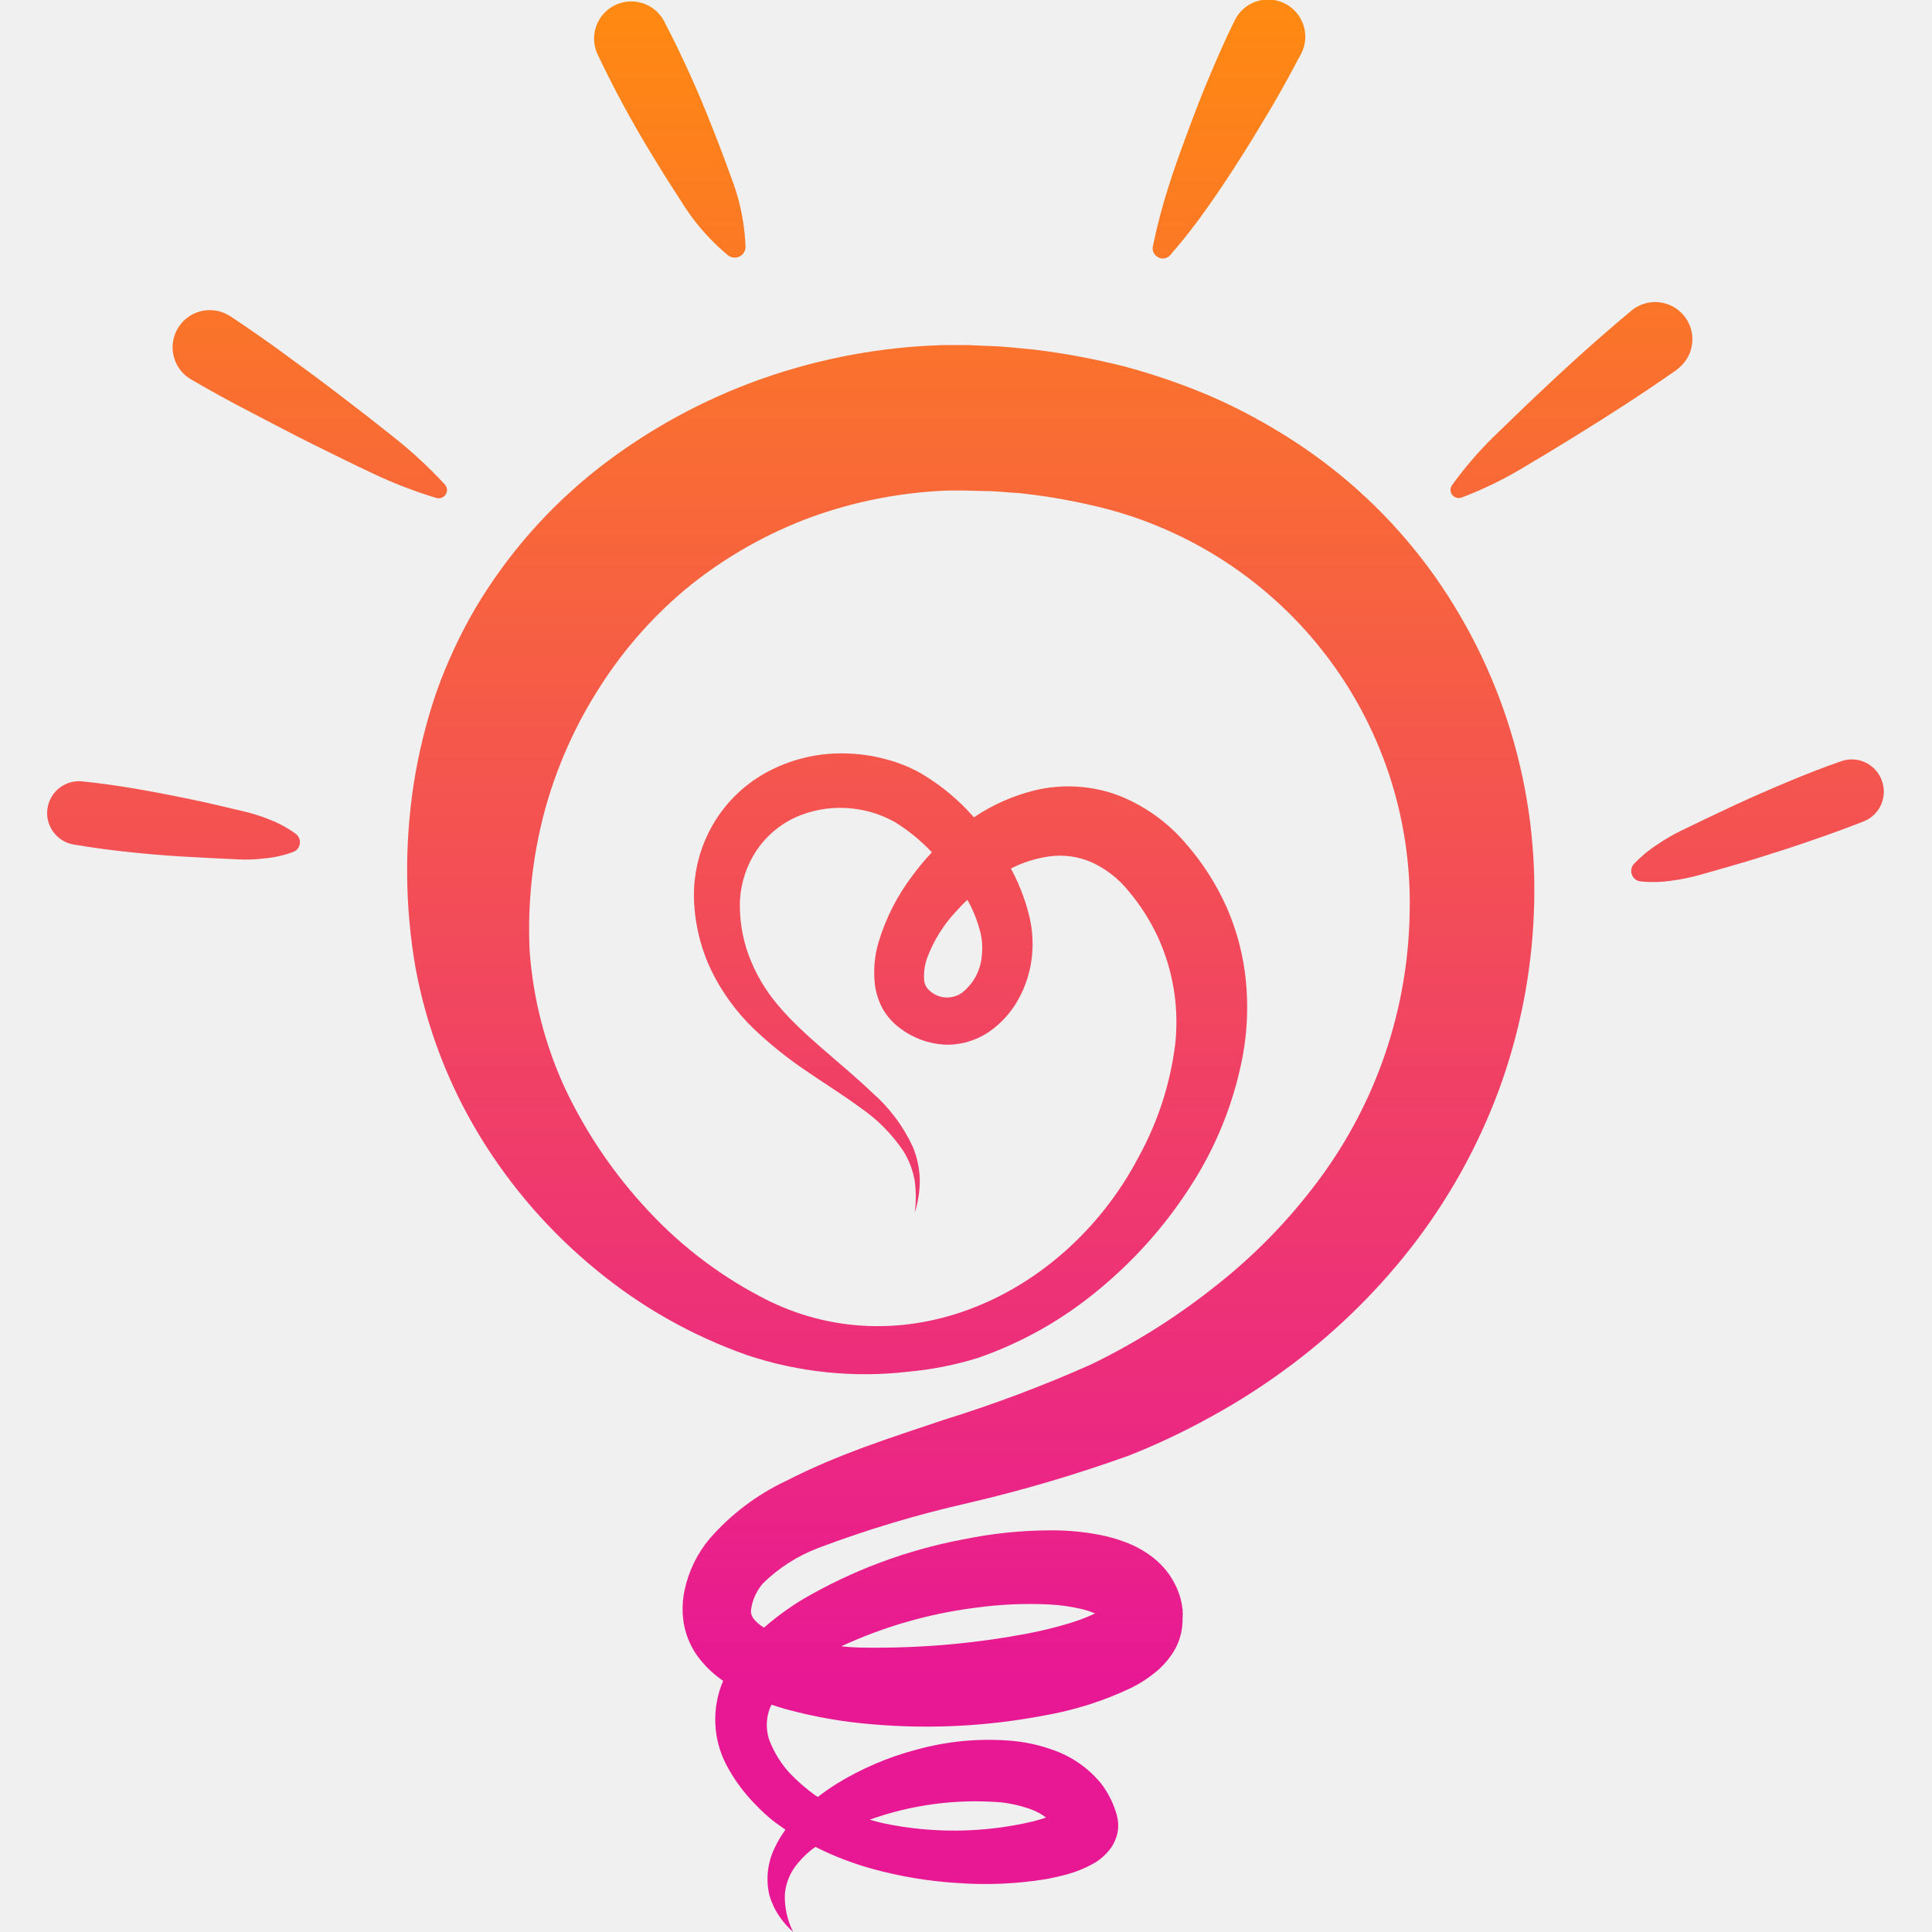
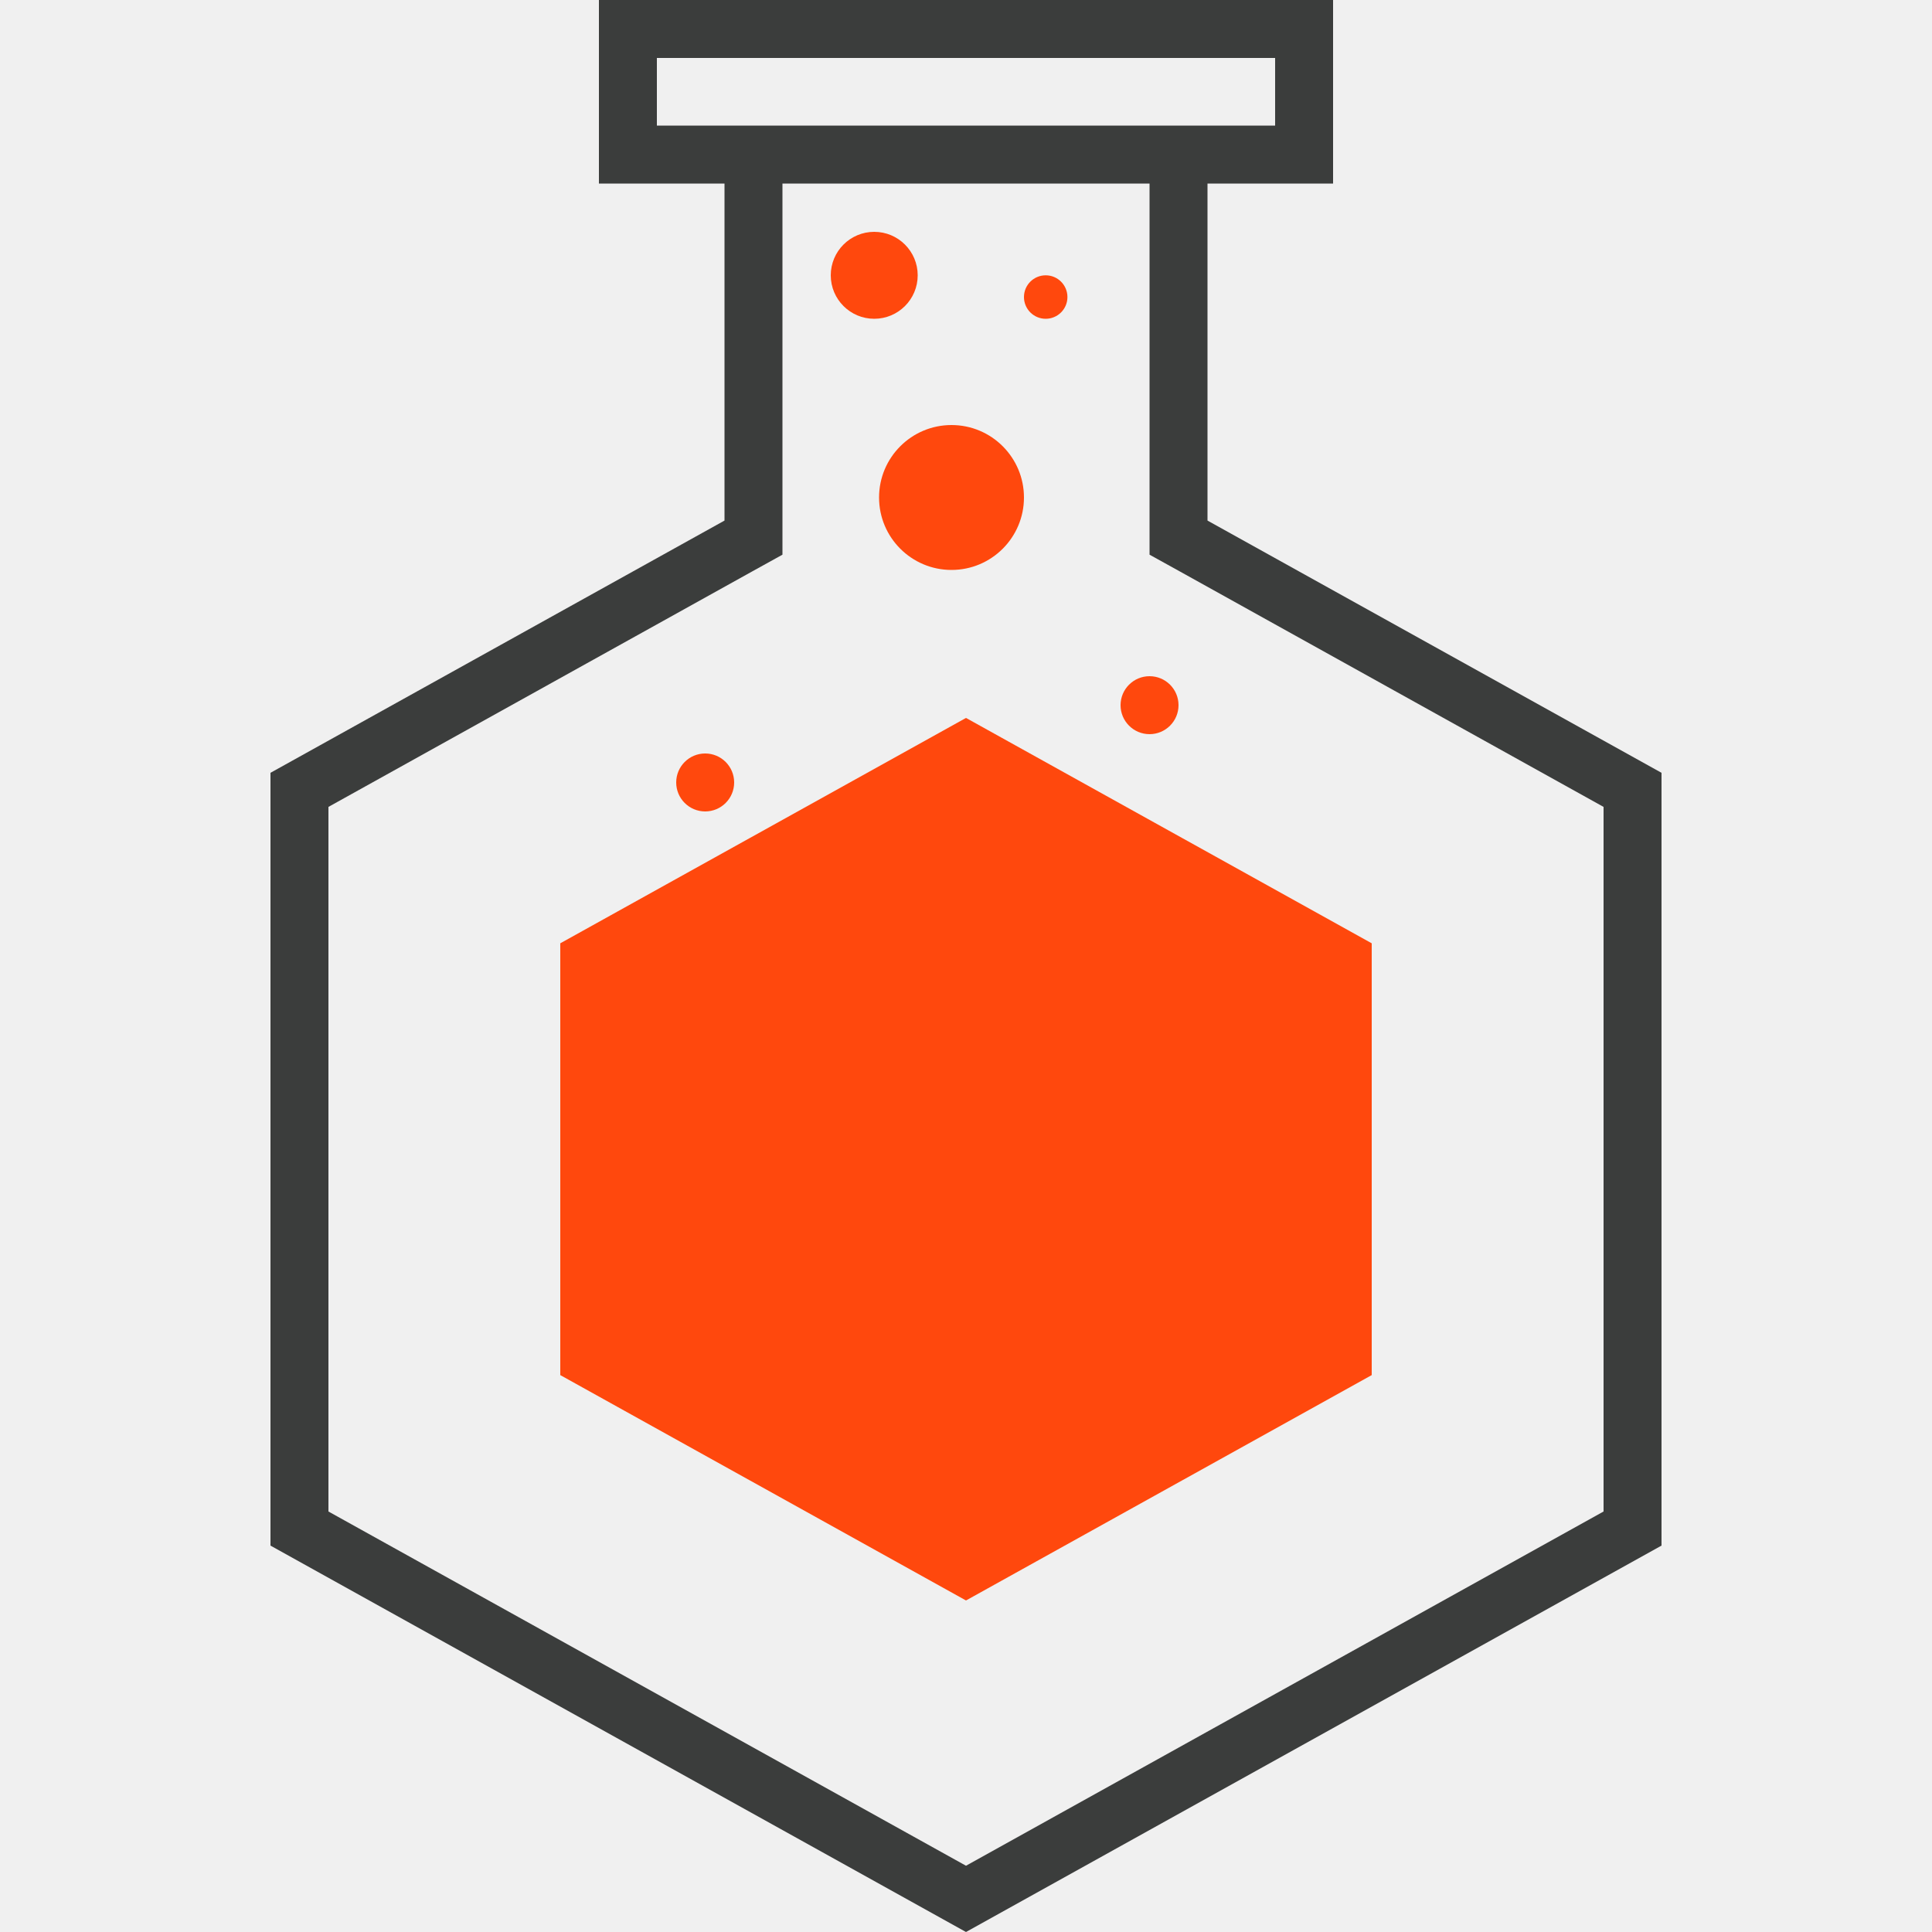
<svg xmlns="http://www.w3.org/2000/svg" width="200" height="200" viewBox="0 0 200 200" fill="none">
-   <g clip-path="url(#clip0_1108_156)">
-     <path d="M28 84.88C27.109 84.51 26.189 84.216 25.25 84C23.42 83.57 21.59 83.12 19.74 82.74C17.89 82.36 16.06 82 14.2 81.68C12.34 81.36 10.5 81.09 8.63 80.9C7.762 80.781 6.883 81.011 6.186 81.54C5.488 82.068 5.029 82.853 4.91 83.72C4.79 84.587 5.02 85.466 5.549 86.164C6.078 86.862 6.862 87.321 7.73 87.44C9.57 87.76 11.44 88 13.31 88.2C15.18 88.4 17.04 88.56 18.92 88.67C20.8 88.78 22.69 88.87 24.57 88.96C25.521 89.011 26.475 88.978 27.42 88.86C28.425 88.768 29.414 88.542 30.36 88.19C30.55 88.116 30.716 87.992 30.84 87.83C31.008 87.6 31.079 87.312 31.038 87.03C30.997 86.748 30.847 86.493 30.62 86.32C29.812 85.729 28.931 85.245 28 84.88Z" fill="url(#paint0_linear_1108_156)" />
-     <path d="M46 51.35C46.163 51.201 46.261 50.993 46.273 50.772C46.284 50.551 46.208 50.335 46.06 50.17C44.449 48.42 42.704 46.798 40.84 45.32C39.007 43.853 37.16 42.413 35.3 41C33.44 39.56 31.55 38.19 29.66 36.8C27.77 35.41 25.87 34.08 23.94 32.8L23.68 32.64C23.24 32.379 22.753 32.209 22.247 32.139C21.74 32.068 21.225 32.1 20.731 32.23C20.237 32.361 19.774 32.59 19.369 32.901C18.964 33.213 18.625 33.602 18.372 34.047C18.119 34.491 17.957 34.981 17.895 35.489C17.834 35.996 17.874 36.511 18.013 37.003C18.153 37.494 18.389 37.953 18.708 38.353C19.026 38.753 19.422 39.085 19.87 39.33C21.87 40.49 23.93 41.63 26.01 42.7C28.09 43.77 30.15 44.88 32.25 45.92C34.35 46.96 36.44 48 38.57 49C40.715 50.021 42.935 50.877 45.21 51.56C45.349 51.592 45.493 51.589 45.631 51.552C45.769 51.516 45.895 51.446 46 51.35Z" fill="url(#paint1_linear_1108_156)" />
-     <path d="M67.73 16.42C68.8 18.19 69.92 19.93 71.05 21.67C72.253 23.454 73.704 25.056 75.36 26.43C75.569 26.591 75.826 26.675 76.09 26.67C76.237 26.666 76.382 26.633 76.516 26.573C76.651 26.514 76.772 26.428 76.873 26.321C76.975 26.214 77.054 26.088 77.106 25.951C77.159 25.814 77.184 25.667 77.18 25.52C77.095 23.371 76.698 21.245 76 19.21C75.3 17.26 74.58 15.31 73.81 13.39C72.319 9.542 70.616 5.78 68.71 2.12C68.227 1.255 67.429 0.609 66.482 0.317C65.535 0.025 64.513 0.11 63.626 0.553C62.74 0.996 62.059 1.764 61.724 2.696C61.39 3.629 61.428 4.655 61.83 5.56C63.595 9.286 65.565 12.911 67.73 16.42Z" fill="url(#paint2_linear_1108_156)" />
-     <path d="M121.12 26.43C122.513 24.835 123.818 23.166 125.03 21.43C126.24 19.73 127.38 17.99 128.49 16.24C129.6 14.49 130.67 12.73 131.72 10.95C132.77 9.17 133.72 7.36 134.72 5.52C135.176 4.606 135.251 3.549 134.927 2.58C134.604 1.612 133.909 0.811 132.995 0.355C132.081 -0.101 131.024 -0.176 130.055 0.148C129.087 0.471 128.286 1.166 127.83 2.08C126.91 3.93 126.09 5.82 125.28 7.72C124.47 9.62 123.73 11.55 123.01 13.49C122.29 15.43 121.57 17.38 120.95 19.37C120.306 21.376 119.772 23.416 119.35 25.48C119.306 25.661 119.314 25.85 119.373 26.027C119.431 26.204 119.537 26.36 119.68 26.48C119.777 26.574 119.891 26.647 120.017 26.695C120.142 26.743 120.276 26.766 120.411 26.761C120.545 26.757 120.677 26.725 120.799 26.668C120.921 26.611 121.03 26.53 121.12 26.43Z" fill="url(#paint3_linear_1108_156)" />
-     <path d="M173.81 38.08C174.198 37.756 174.519 37.359 174.755 36.911C174.99 36.464 175.135 35.974 175.181 35.47C175.227 34.966 175.173 34.458 175.023 33.975C174.872 33.492 174.628 33.044 174.305 32.655C173.981 32.266 173.584 31.945 173.136 31.71C172.688 31.475 172.198 31.33 171.695 31.284C171.191 31.238 170.683 31.292 170.2 31.442C169.717 31.592 169.268 31.836 168.88 32.16C167.24 33.53 165.61 34.94 164.01 36.37C162.41 37.8 160.83 39.27 159.26 40.75C157.69 42.23 156.13 43.75 154.6 45.23C153.031 46.773 151.596 48.445 150.31 50.23C150.232 50.343 150.183 50.472 150.165 50.608C150.148 50.744 150.163 50.882 150.21 51.01C150.288 51.218 150.446 51.387 150.647 51.481C150.849 51.574 151.08 51.585 151.29 51.51C153.342 50.735 155.326 49.788 157.22 48.68C159.08 47.59 160.93 46.47 162.76 45.34C164.59 44.21 166.42 43.06 168.22 41.89C170.02 40.72 171.8 39.52 173.56 38.29L173.81 38.08Z" fill="url(#paint4_linear_1108_156)" />
-     <path d="M194.819 80.85C194.68 80.439 194.46 80.061 194.174 79.735C193.888 79.409 193.54 79.143 193.151 78.952C192.762 78.76 192.339 78.647 191.906 78.62C191.474 78.592 191.04 78.65 190.629 78.79C188.749 79.44 186.899 80.17 185.059 80.94C183.219 81.71 181.399 82.5 179.589 83.34C177.779 84.18 175.979 85.05 174.179 85.92C173.267 86.353 172.391 86.858 171.559 87.43C170.678 87.997 169.869 88.669 169.149 89.43C168.986 89.597 168.887 89.817 168.869 90.05C168.853 90.195 168.866 90.342 168.908 90.482C168.949 90.622 169.019 90.752 169.113 90.864C169.206 90.976 169.321 91.068 169.451 91.134C169.581 91.201 169.724 91.24 169.869 91.25C170.922 91.35 171.983 91.323 173.029 91.17C174.043 91.039 175.046 90.831 176.029 90.55C177.949 90 179.879 89.47 181.779 88.88C183.679 88.29 185.579 87.68 187.459 87.03C189.339 86.38 191.139 85.73 192.999 85C193.775 84.671 194.396 84.058 194.734 83.287C195.073 82.515 195.103 81.643 194.819 80.85Z" fill="url(#paint5_linear_1108_156)" />
-     <path d="M133.859 45.61C131.169 43.866 128.343 42.341 125.409 41.05C122.487 39.801 119.479 38.762 116.409 37.94C113.356 37.164 110.256 36.583 107.129 36.2C105.579 36.06 104.019 35.86 102.469 35.82L100.139 35.72H97.719C91.303 35.897 84.954 37.071 78.899 39.2C72.807 41.349 67.1 44.466 61.999 48.43C56.86 52.447 52.516 57.389 49.189 63C47.554 65.811 46.188 68.771 45.109 71.84C44.083 74.89 43.317 78.021 42.819 81.2C41.864 87.469 41.925 93.85 42.999 100.1C44.138 106.307 46.405 112.252 49.689 117.64C52.886 122.878 56.943 127.54 61.689 131.43C66.35 135.283 71.655 138.282 77.359 140.29C82.714 142.07 88.394 142.654 93.999 142C96.456 141.779 98.883 141.299 101.239 140.57C105.766 139.002 109.974 136.631 113.659 133.57C117.379 130.524 120.598 126.913 123.199 122.87C125.905 118.718 127.764 114.072 128.669 109.2C129.125 106.66 129.226 104.068 128.969 101.5C128.708 98.874 128.033 96.305 126.969 93.89C125.894 91.49 124.465 89.266 122.729 87.29C120.859 85.105 118.483 83.409 115.809 82.35C113.024 81.307 109.99 81.123 107.099 81.82C104.859 82.376 102.734 83.32 100.819 84.61C99.281 82.843 97.471 81.331 95.459 80.13C94.266 79.441 92.984 78.919 91.649 78.58C90.344 78.229 89.001 78.034 87.649 78C84.922 77.902 82.214 78.497 79.779 79.73C77.306 80.974 75.244 82.904 73.839 85.29C72.461 87.643 71.768 90.334 71.839 93.06C71.918 95.636 72.534 98.167 73.649 100.49C74.746 102.729 76.225 104.759 78.019 106.49C79.715 108.105 81.545 109.574 83.489 110.88C85.369 112.17 87.279 113.35 89.039 114.65C90.826 115.868 92.361 117.42 93.559 119.22C94.117 120.142 94.5 121.159 94.689 122.22C94.84 123.325 94.84 124.445 94.689 125.55C95.038 124.457 95.216 123.317 95.219 122.17C95.194 120.989 94.95 119.822 94.499 118.73C93.509 116.586 92.078 114.674 90.299 113.12C86.959 109.93 83.299 107.31 80.589 104.12C79.264 102.575 78.221 100.808 77.509 98.9C76.838 97.077 76.529 95.141 76.599 93.2C76.704 91.342 77.305 89.546 78.339 88C79.328 86.547 80.689 85.386 82.279 84.64C83.91 83.902 85.691 83.559 87.479 83.64C89.27 83.716 91.019 84.205 92.589 85.07C94.015 85.949 95.32 87.011 96.469 88.23C95.755 88.989 95.087 89.79 94.469 90.63C92.883 92.711 91.687 95.062 90.939 97.57C90.518 99.01 90.395 100.521 90.579 102.01C90.703 102.885 90.987 103.729 91.419 104.5C91.883 105.287 92.506 105.969 93.249 106.5C94.554 107.467 96.109 108.036 97.729 108.14C99.41 108.21 101.068 107.729 102.449 106.77C103.695 105.893 104.722 104.739 105.449 103.4C106.148 102.132 106.602 100.745 106.789 99.31C106.977 97.89 106.913 96.448 106.599 95.05C106.304 93.772 105.885 92.527 105.349 91.33C105.129 90.85 104.889 90.33 104.639 89.91C105.855 89.292 107.161 88.873 108.509 88.67C110.05 88.437 111.625 88.649 113.049 89.28C114.534 89.973 115.838 90.999 116.859 92.28C118.06 93.713 119.069 95.296 119.859 96.99C121.449 100.457 122.071 104.289 121.659 108.08C121.158 112.125 119.899 116.04 117.949 119.62C110.599 133.81 94.079 141.7 79.609 134.68C74.93 132.355 70.71 129.204 67.149 125.38C63.638 121.643 60.729 117.382 58.529 112.75C56.442 108.25 55.188 103.408 54.829 98.46C54.593 93.589 55.112 88.712 56.369 84C57.616 79.392 59.573 75.006 62.169 71C64.713 67.025 67.88 63.487 71.549 60.52C75.304 57.539 79.51 55.176 84.009 53.52C88.546 51.883 93.309 50.959 98.129 50.78H99.929L101.799 50.83C103.049 50.83 104.279 50.98 105.529 51.05C107.978 51.306 110.409 51.71 112.809 52.26C122.349 54.35 130.866 59.687 136.907 67.361C142.948 75.034 146.137 84.567 145.929 94.33C145.805 104.359 142.515 114.092 136.529 122.14C133.513 126.208 129.972 129.859 125.999 133C123.98 134.614 121.873 136.117 119.689 137.5C117.499 138.883 115.232 140.142 112.899 141.27C107.933 143.478 102.841 145.392 97.649 147C92.319 148.8 86.829 150.5 81.359 153.31C78.332 154.74 75.635 156.783 73.439 159.31C72.173 160.83 71.294 162.635 70.879 164.57C70.634 165.687 70.597 166.839 70.769 167.97C70.968 169.168 71.425 170.307 72.109 171.31C72.86 172.362 73.791 173.273 74.859 174C74.262 175.397 73.985 176.909 74.049 178.427C74.113 179.945 74.517 181.429 75.229 182.77C76.013 184.237 77.003 185.584 78.169 186.77C78.722 187.352 79.309 187.9 79.929 188.41C80.369 188.76 80.839 189.07 81.309 189.41C80.853 190.035 80.461 190.705 80.139 191.41C79.436 192.919 79.267 194.622 79.659 196.24C79.883 196.99 80.22 197.702 80.659 198.35C81.072 198.958 81.559 199.513 82.109 200C81.499 198.789 81.203 197.445 81.249 196.09C81.345 194.895 81.821 193.763 82.609 192.86C83.13 192.224 83.736 191.662 84.409 191.19C86.29 192.137 88.26 192.898 90.289 193.46C93.178 194.252 96.14 194.745 99.129 194.93C102.158 195.153 105.201 195.022 108.199 194.54C108.969 194.4 109.749 194.23 110.569 194C111.486 193.743 112.369 193.377 113.199 192.91C113.884 192.525 114.48 192 114.949 191.37C115.381 190.783 115.653 190.094 115.739 189.37C115.782 188.918 115.748 188.461 115.639 188.02C115.621 187.918 115.595 187.817 115.559 187.72L115.499 187.53C115.17 186.5 114.67 185.533 114.019 184.67C112.762 183.119 111.111 181.935 109.239 181.24C107.636 180.633 105.95 180.273 104.239 180.17C101.116 179.959 97.979 180.273 94.959 181.1C92 181.87 89.173 183.077 86.569 184.68C85.919 185.09 85.279 185.54 84.659 186.02L84.459 185.9C83.472 185.195 82.555 184.398 81.719 183.52C80.952 182.671 80.324 181.706 79.859 180.66C79.543 180.007 79.379 179.291 79.379 178.565C79.379 177.839 79.543 177.123 79.859 176.47C80.339 176.63 80.859 176.78 81.309 176.92C84.254 177.726 87.267 178.255 90.309 178.5C96.246 179.012 102.226 178.706 108.079 177.59C111.239 177.046 114.308 176.067 117.199 174.68C118.115 174.218 118.974 173.651 119.759 172.99C120.002 172.783 120.232 172.563 120.449 172.33C120.707 172.062 120.945 171.774 121.159 171.47C121.417 171.119 121.642 170.744 121.829 170.35C122.226 169.492 122.428 168.556 122.419 167.61C122.446 167.277 122.446 166.943 122.419 166.61C122.34 165.865 122.148 165.137 121.849 164.45C121.291 163.158 120.41 162.032 119.289 161.18C118.413 160.516 117.442 159.986 116.409 159.61C115.545 159.289 114.655 159.042 113.749 158.87C112.13 158.567 110.486 158.417 108.839 158.42C105.786 158.422 102.74 158.733 99.749 159.35C93.827 160.461 88.142 162.592 82.949 165.65C81.587 166.489 80.296 167.439 79.089 168.49C78.648 168.234 78.261 167.894 77.949 167.49C77.719 167.06 77.679 166.92 77.829 166.17C78.03 165.327 78.431 164.544 78.999 163.89C80.63 162.299 82.57 161.06 84.699 160.25C89.749 158.344 94.925 156.79 100.189 155.6C105.847 154.283 111.423 152.637 116.889 150.67C119.701 149.556 122.439 148.267 125.089 146.81C127.752 145.366 130.318 143.75 132.769 141.97C137.751 138.368 142.205 134.087 145.999 129.25C149.844 124.333 152.913 118.856 155.099 113.01C157.285 107.115 158.527 100.912 158.779 94.63C159.35 81.779 155.504 69.12 147.879 58.76C144.034 53.57 139.285 49.115 133.859 45.61ZM101.649 98.76C101.613 99.534 101.411 100.292 101.058 100.982C100.704 101.672 100.207 102.278 99.599 102.76C99.097 103.12 98.486 103.295 97.87 103.255C97.254 103.214 96.67 102.962 96.219 102.54C96.049 102.393 95.912 102.212 95.815 102.009C95.719 101.806 95.666 101.585 95.659 101.36C95.618 100.595 95.733 99.829 95.999 99.11C96.675 97.332 97.694 95.704 98.999 94.32C99.359 93.91 99.739 93.52 100.139 93.15C100.239 93.33 100.349 93.51 100.439 93.69C100.859 94.531 101.194 95.412 101.439 96.32C101.658 97.114 101.729 97.941 101.649 98.76ZM109.859 187.45C109.929 187.42 109.999 187.35 109.859 187.45V187.45ZM103.639 186.58C104.729 186.705 105.8 186.96 106.829 187.34C107.35 187.537 107.839 187.81 108.279 188.15C107.859 188.3 107.409 188.43 106.949 188.55C101.87 189.752 96.588 189.82 91.479 188.75C90.989 188.64 90.479 188.51 90.039 188.37C94.394 186.812 99.03 186.202 103.639 186.58ZM114.169 167.51C114.169 167.63 114.279 167.64 114.169 167.51V167.51ZM100.919 166.44C103.456 166.087 106.021 165.97 108.579 166.09C109.739 166.146 110.89 166.311 112.019 166.58C112.479 166.689 112.927 166.84 113.359 167.03C112.325 167.512 111.251 167.903 110.149 168.2C108.969 168.54 107.719 168.84 106.449 169.09C101.267 170.075 96.004 170.57 90.729 170.57C89.509 170.57 88.289 170.57 87.099 170.42C91.475 168.394 96.136 167.052 100.919 166.44Z" fill="url(#paint6_linear_1108_156)" />
-   </g>
-   <defs>
-     <linearGradient id="paint0_linear_1108_156" x1="18.03" y1="-0.29" x2="18.03" y2="173.8" gradientUnits="userSpaceOnUse">
-       <stop stop-color="#FF8A11" />
-       <stop offset="1" stop-color="#E81894" />
-     </linearGradient>
-     <linearGradient id="paint1_linear_1108_156" x1="32.1" y1="-0.29" x2="32.1" y2="173.8" gradientUnits="userSpaceOnUse">
-       <stop stop-color="#FF8A11" />
-       <stop offset="1" stop-color="#E81894" />
-     </linearGradient>
-     <linearGradient id="paint2_linear_1108_156" x1="69.32" y1="-0.29" x2="69.32" y2="173.8" gradientUnits="userSpaceOnUse">
-       <stop stop-color="#FF8A11" />
-       <stop offset="1" stop-color="#E81894" />
-     </linearGradient>
-     <linearGradient id="paint3_linear_1108_156" x1="127.19" y1="-0.29" x2="127.19" y2="173.8" gradientUnits="userSpaceOnUse">
-       <stop stop-color="#FF8A11" />
-       <stop offset="1" stop-color="#E81894" />
-     </linearGradient>
-     <linearGradient id="paint4_linear_1108_156" x1="162.68" y1="-0.29" x2="162.68" y2="173.8" gradientUnits="userSpaceOnUse">
-       <stop stop-color="#FF8A11" />
-       <stop offset="1" stop-color="#E81894" />
-     </linearGradient>
-     <linearGradient id="paint5_linear_1108_156" x1="181.929" y1="-0.29" x2="181.929" y2="173.8" gradientUnits="userSpaceOnUse">
-       <stop stop-color="#FF8A11" />
-       <stop offset="1" stop-color="#E81894" />
-     </linearGradient>
-     <linearGradient id="paint6_linear_1108_156" x1="100.469" y1="-0.29" x2="100.469" y2="173.8" gradientUnits="userSpaceOnUse">
-       <stop stop-color="#FF8A11" />
-       <stop offset="1" stop-color="#E81894" />
-     </linearGradient>
-     <clipPath id="clip0_1108_156">
-       <rect width="200" height="200" fill="white" />
-     </clipPath>
-   </defs>
+   <path d="M58 142.35V97.65L100 74.32L142 97.65V142.35L100 165.68L58 142.35Z" fill="#FF480D" />
+   <path d="M125 53.89V19H138V0H62V19H75V53.89L28 80V160L100 200L172 160V80L125 53.89ZM68 13V6H132V13H68ZM166 156.47L100 193.14L34 156.47V83.53L77.91 59.13L81 57.42V19H119V57.42L122.09 59.13L166 83.53V156.47Z" fill="#3B3D3C" />
+   <path d="M98.5 59C102.642 59 106 55.642 106 51.5C106 47.358 102.642 44 98.5 44C94.358 44 91 47.358 91 51.5C91 55.642 94.358 59 98.5 59Z" fill="#FF480D" />
+   <path d="M90.5 33C92.985 33 95 30.985 95 28.5C95 26.015 92.985 24 90.5 24C88.015 24 86 26.015 86 28.5C86 30.985 88.015 33 90.5 33Z" fill="#FF480D" />
+   <path d="M108.25 33C109.493 33 110.5 31.993 110.5 30.75C110.5 29.507 109.493 28.5 108.25 28.5C107.007 28.5 106 29.507 106 30.75C106 31.993 107.007 33 108.25 33Z" fill="#FF480D" />
+   <path d="M119 76C120.657 76 122 74.657 122 73C122 71.343 120.657 70 119 70C117.343 70 116 71.343 116 73C116 74.657 117.343 76 119 76Z" fill="#FF480D" />
+   <path d="M73 84C74.657 84 76 82.657 76 81C76 79.343 74.657 78 73 78C71.343 78 70 79.343 70 81C70 82.657 71.343 84 73 84Z" fill="#FF480D" />
</svg>
